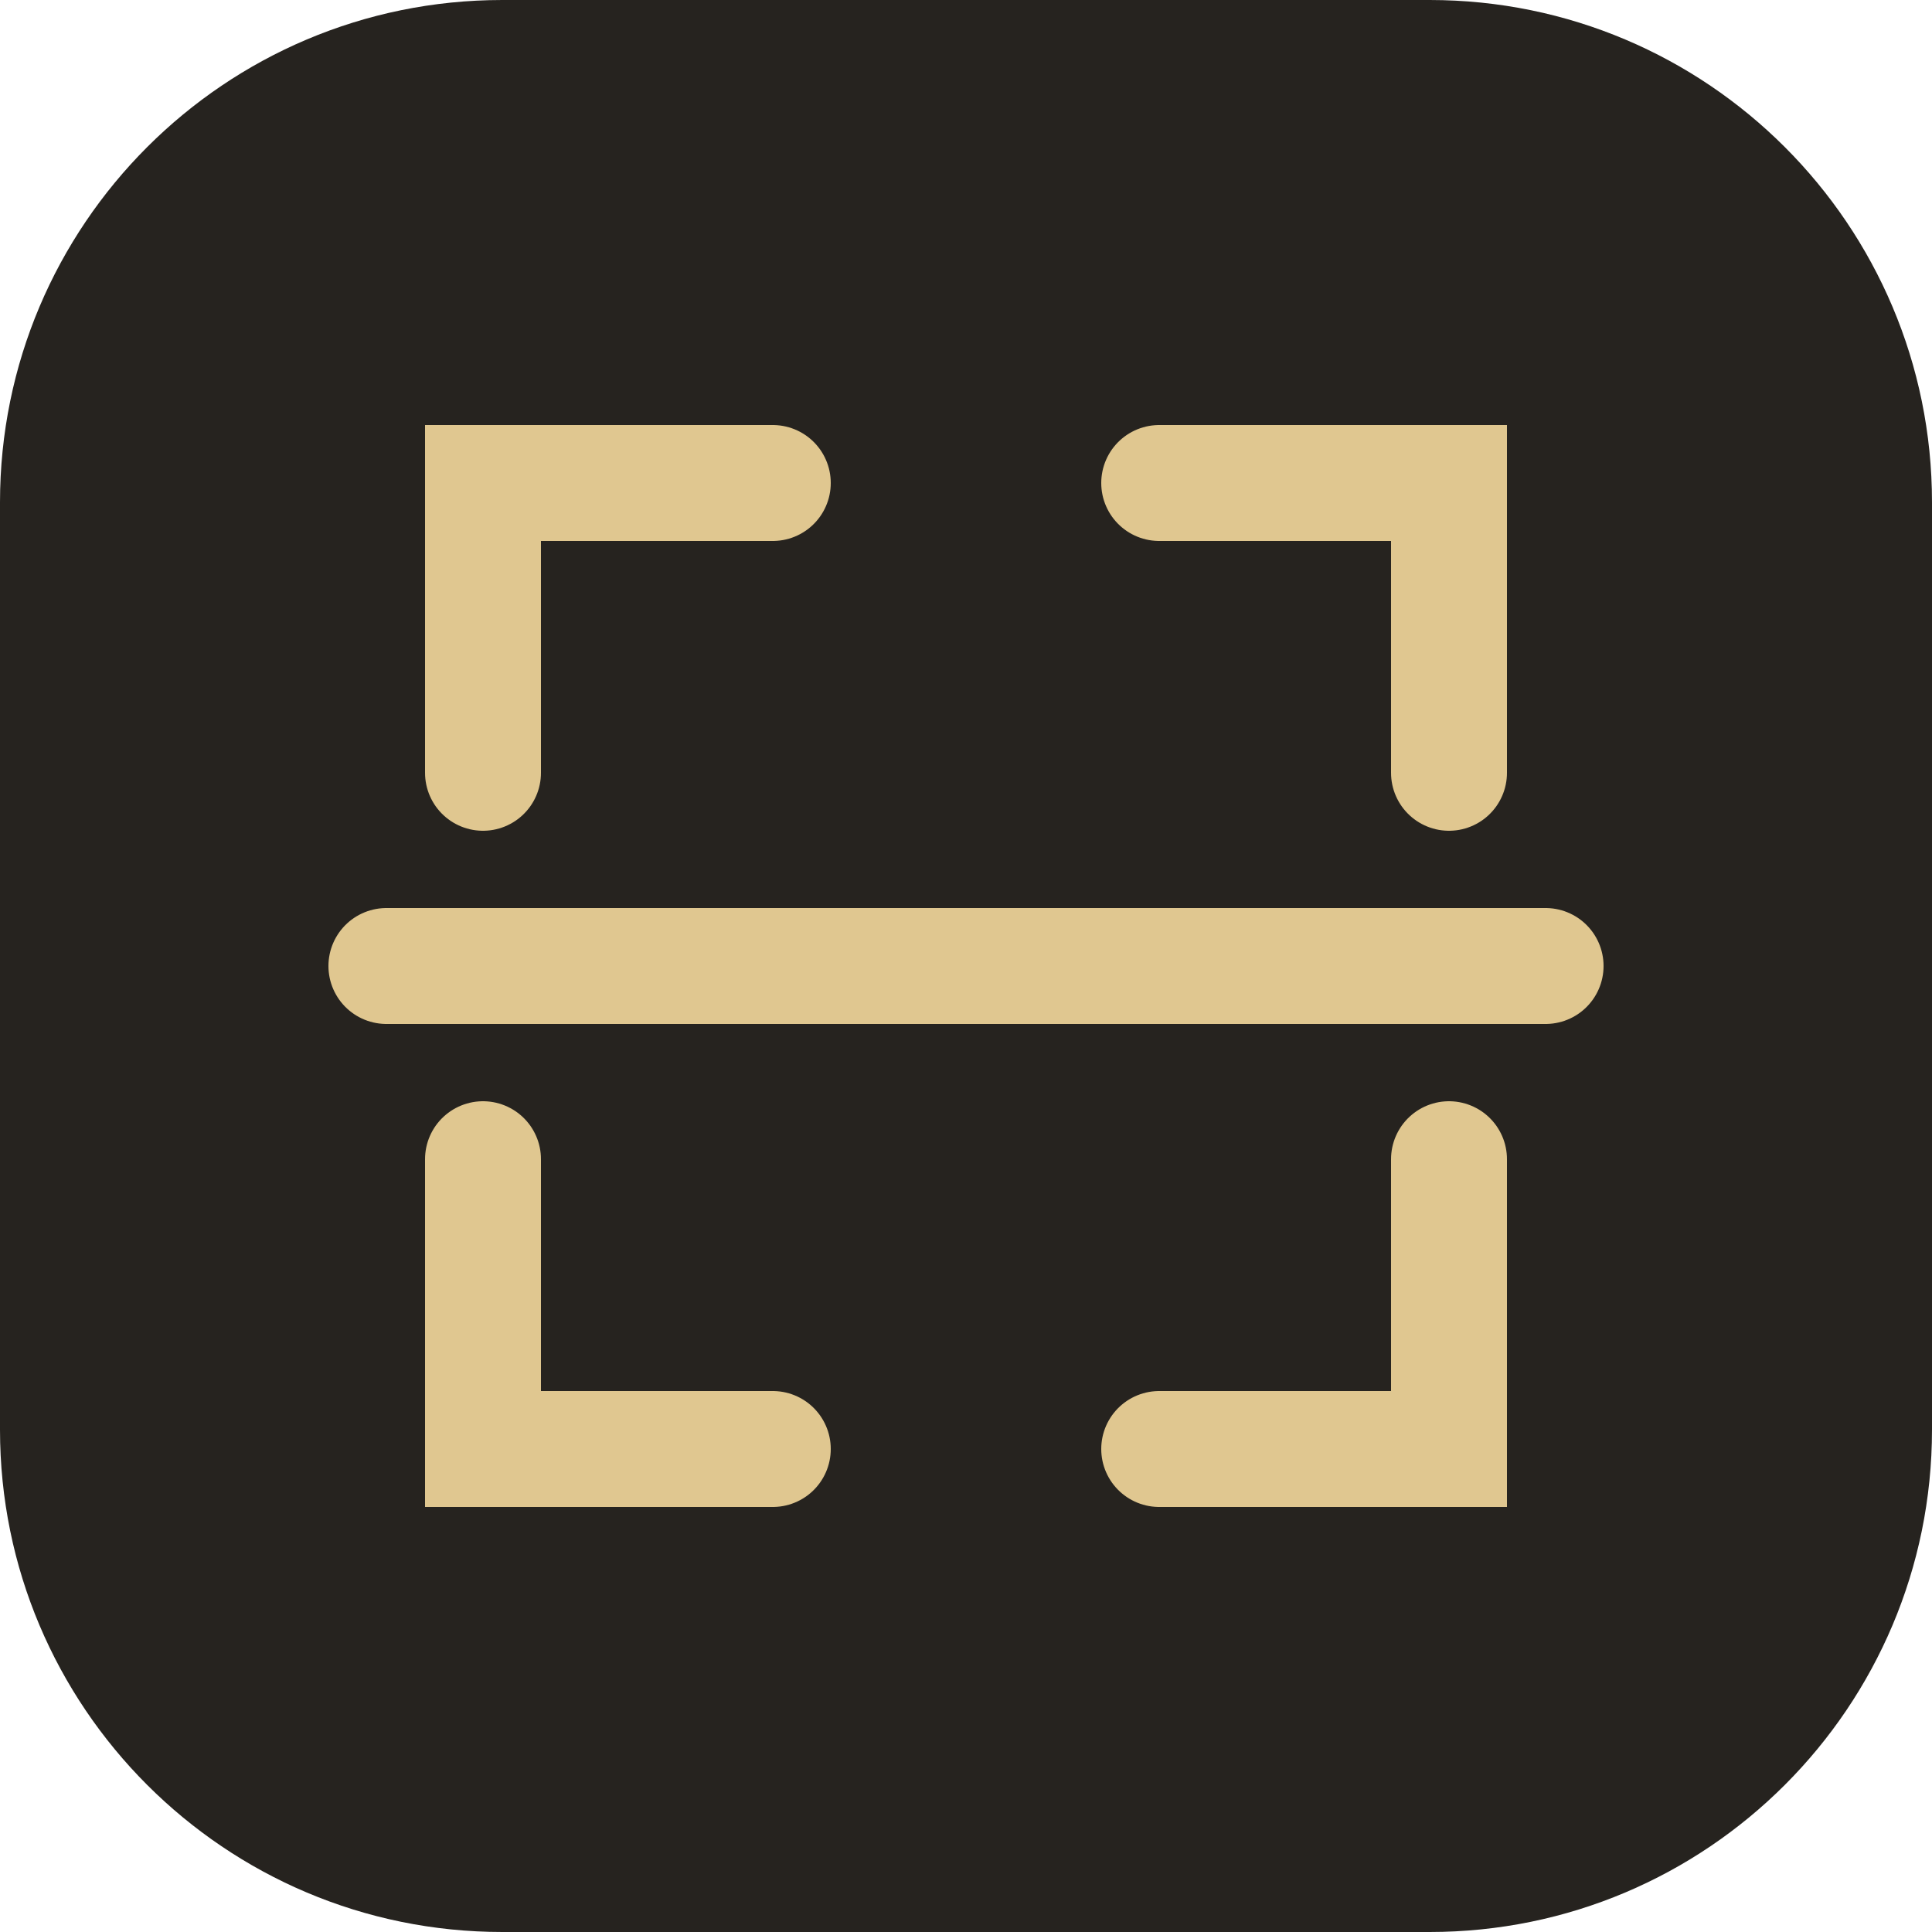
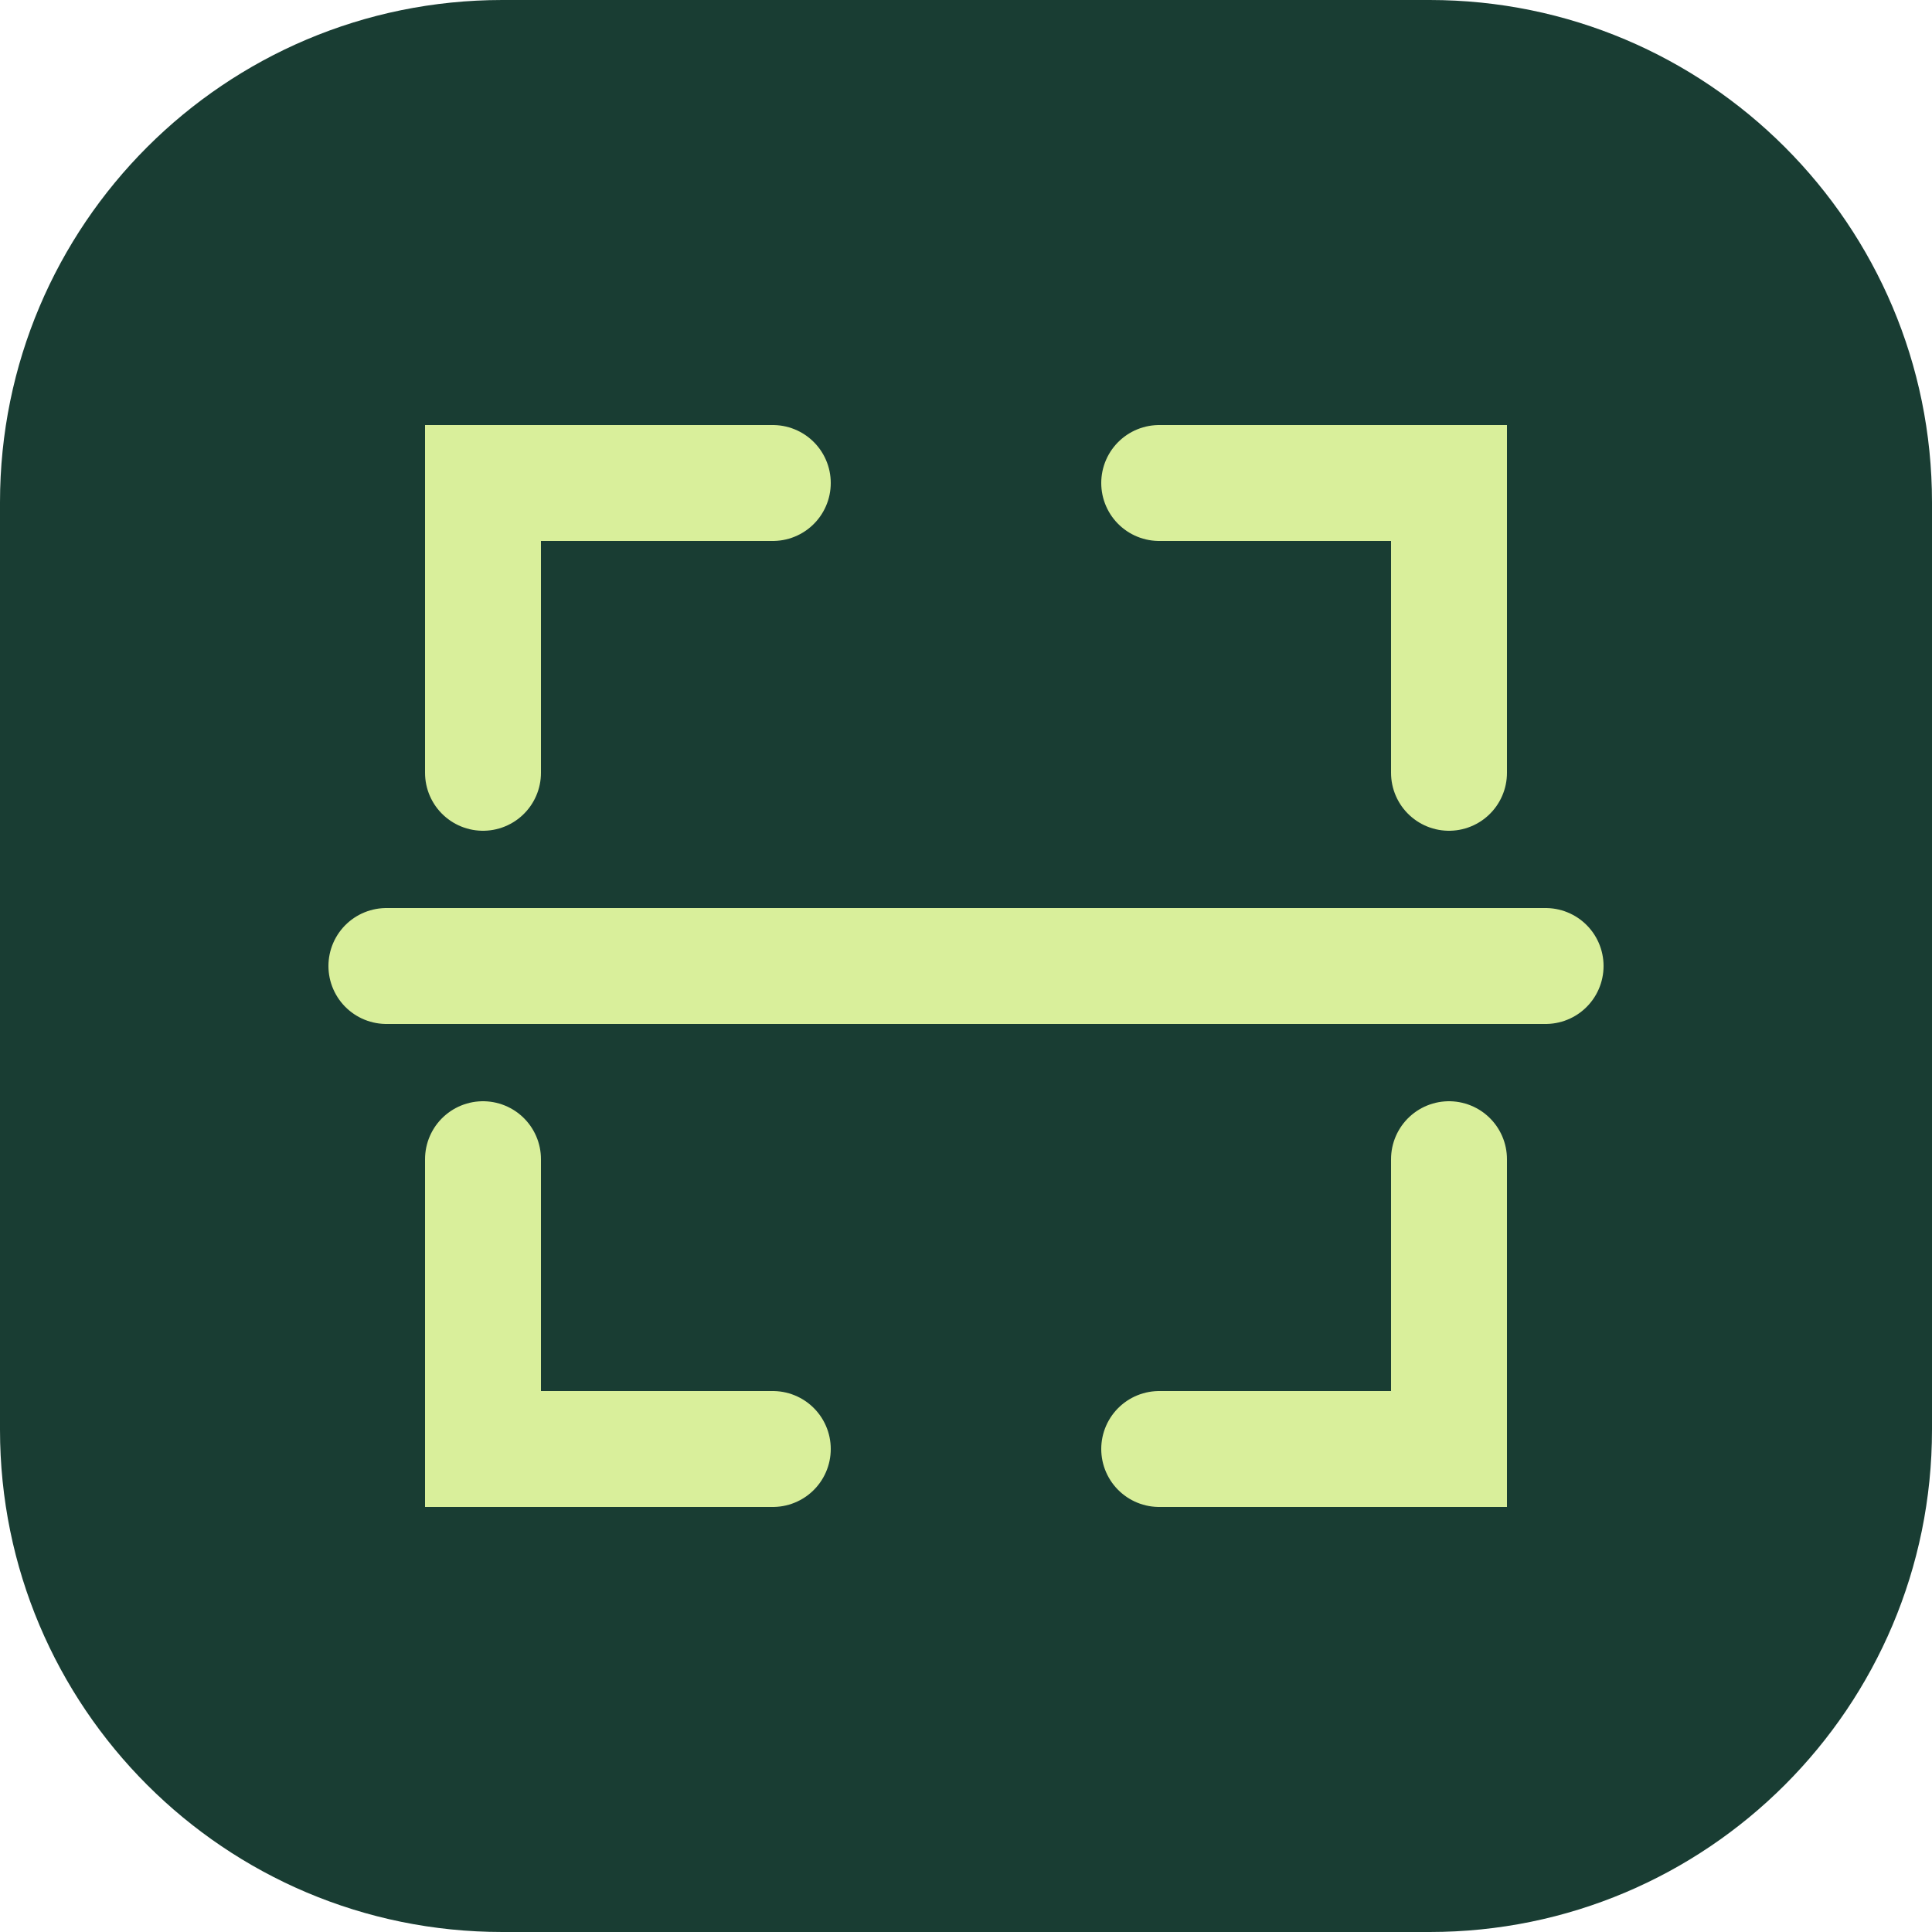
<svg xmlns="http://www.w3.org/2000/svg" viewBox="0 0 100 100">
-   <rect width="100" height="100" rx="26" fill="#26231f" />
-   <g stroke="#e0c790" stroke-width="6" fill="none" stroke-linecap="round">
+   <rect width="100" height="100" rx="26" fill="#193d33" />
+   <g stroke="#d9ef9b" stroke-width="6" fill="none" stroke-linecap="round">
    <path d="M25 40V25h15m20 0h15v15m0 20v15H60m-20 0H25V60M20 50h60" />
  </g>
</svg>
